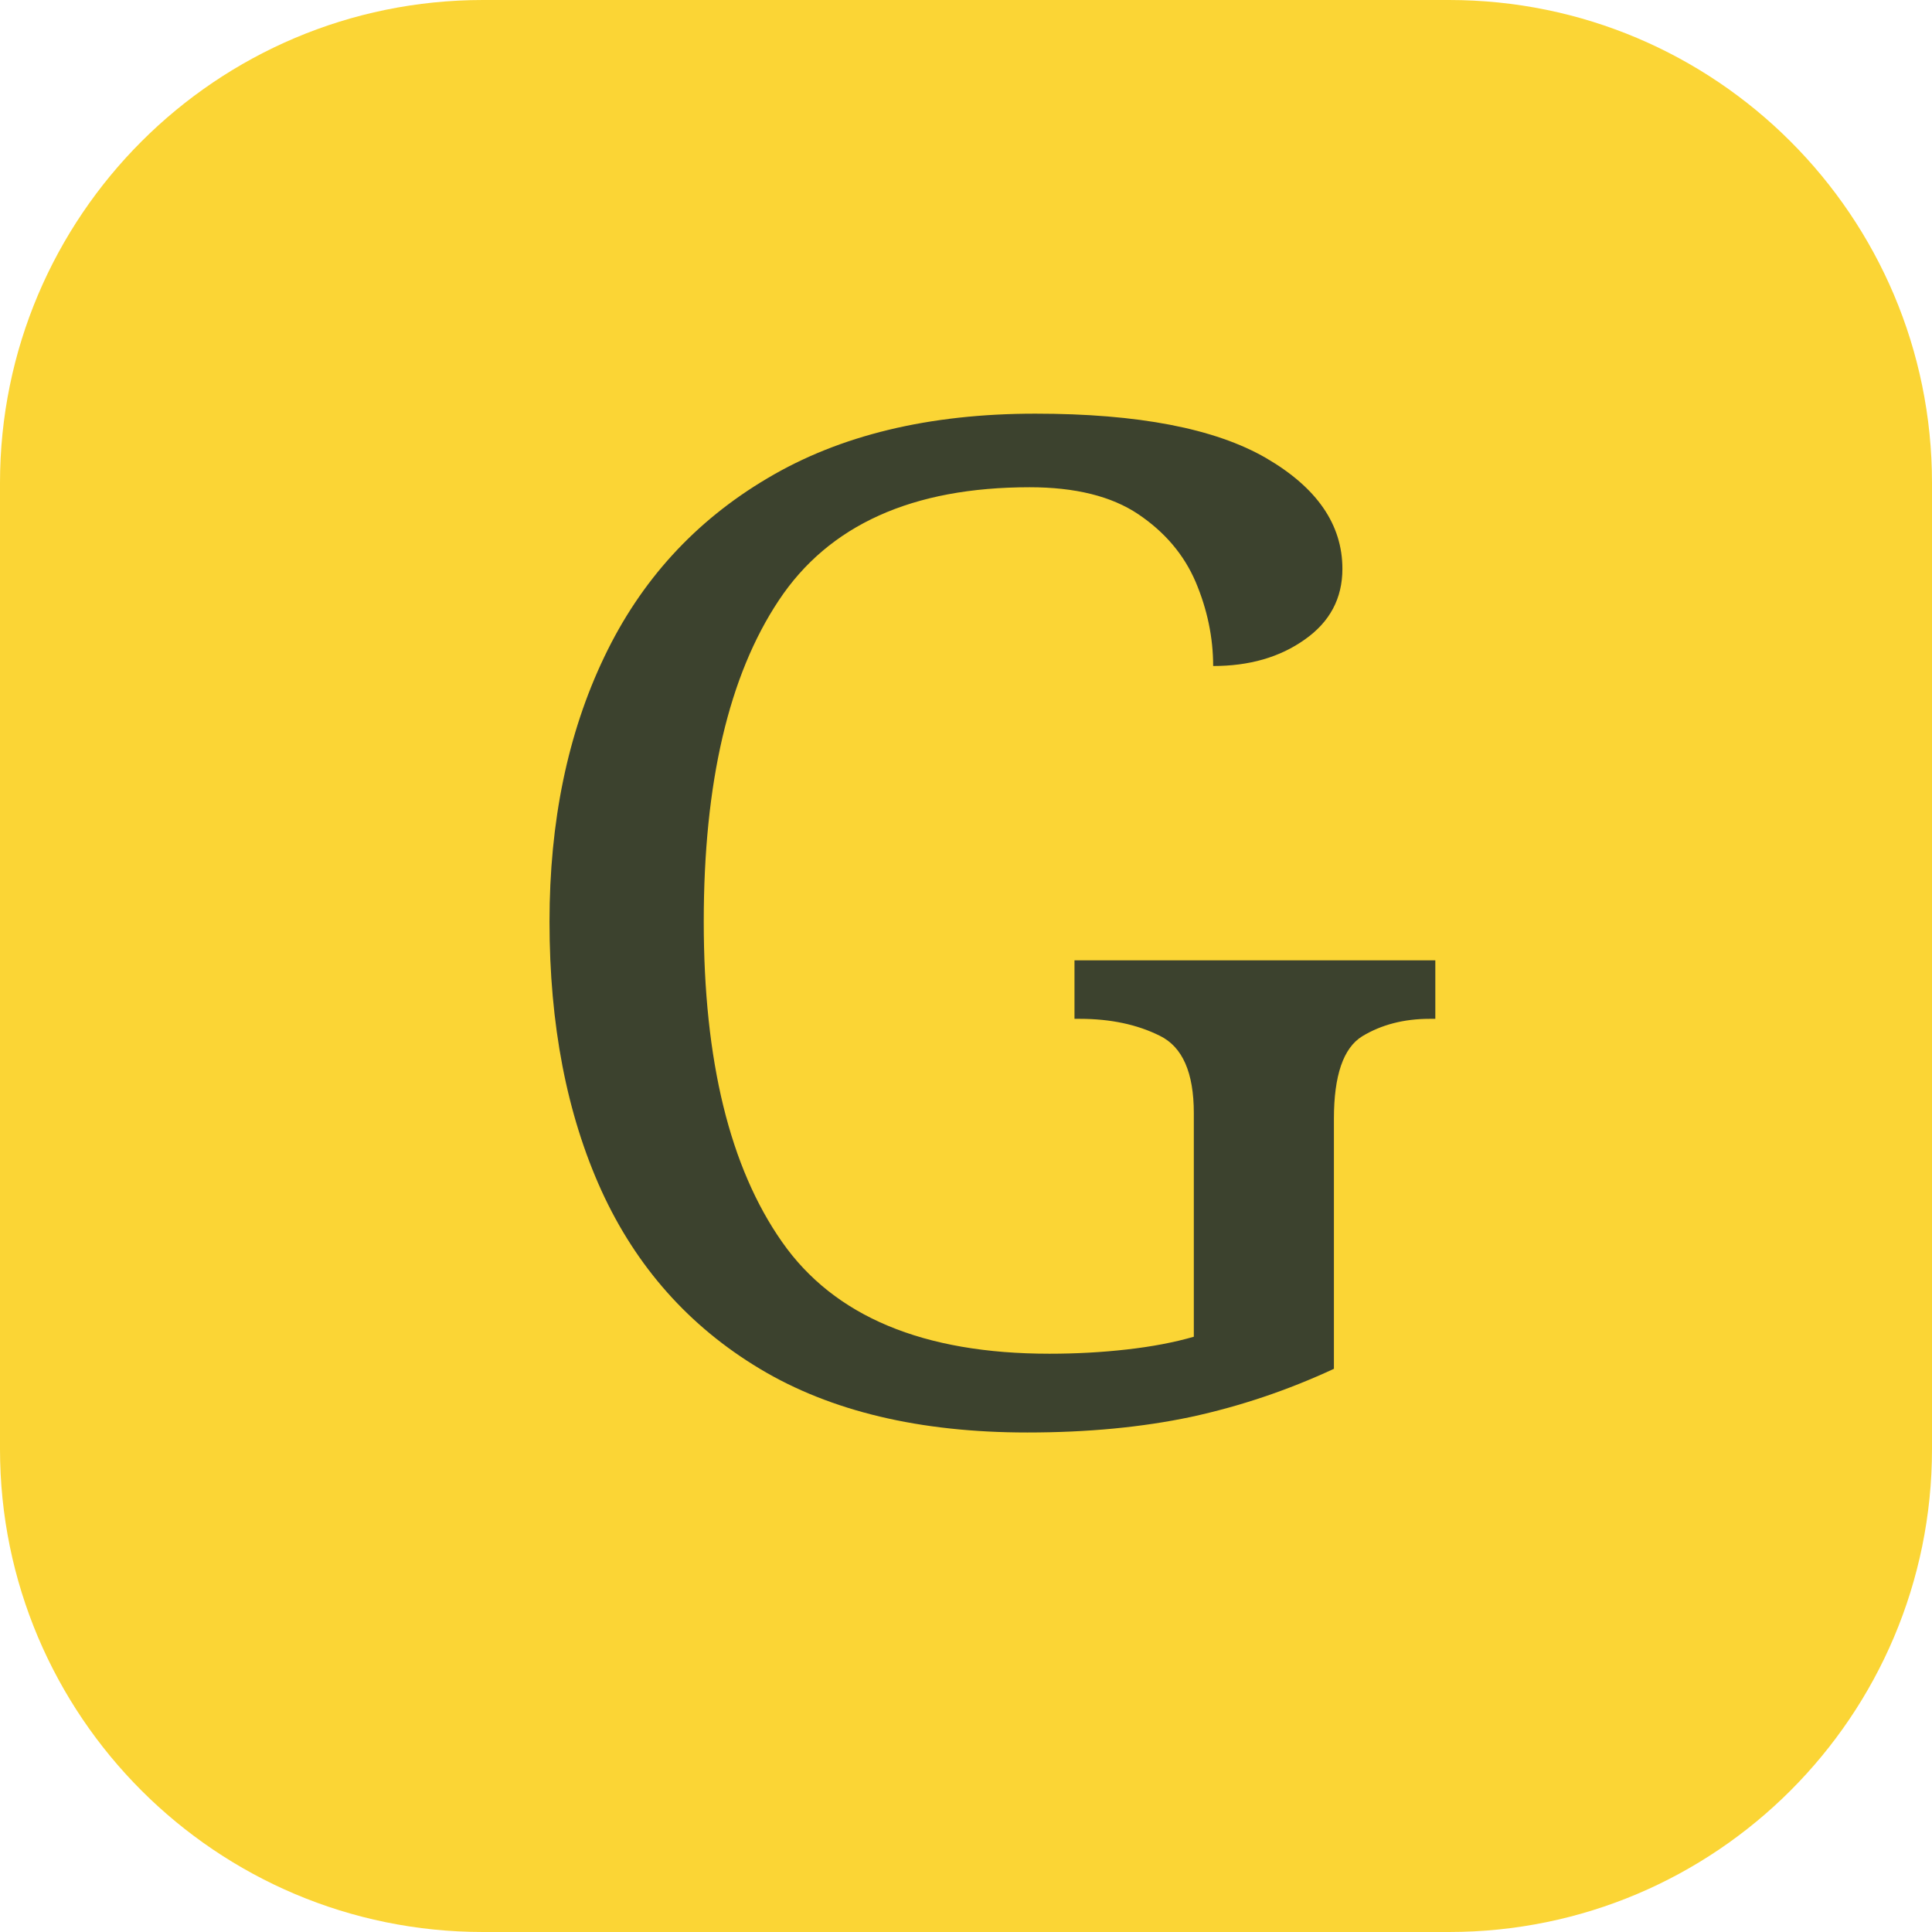
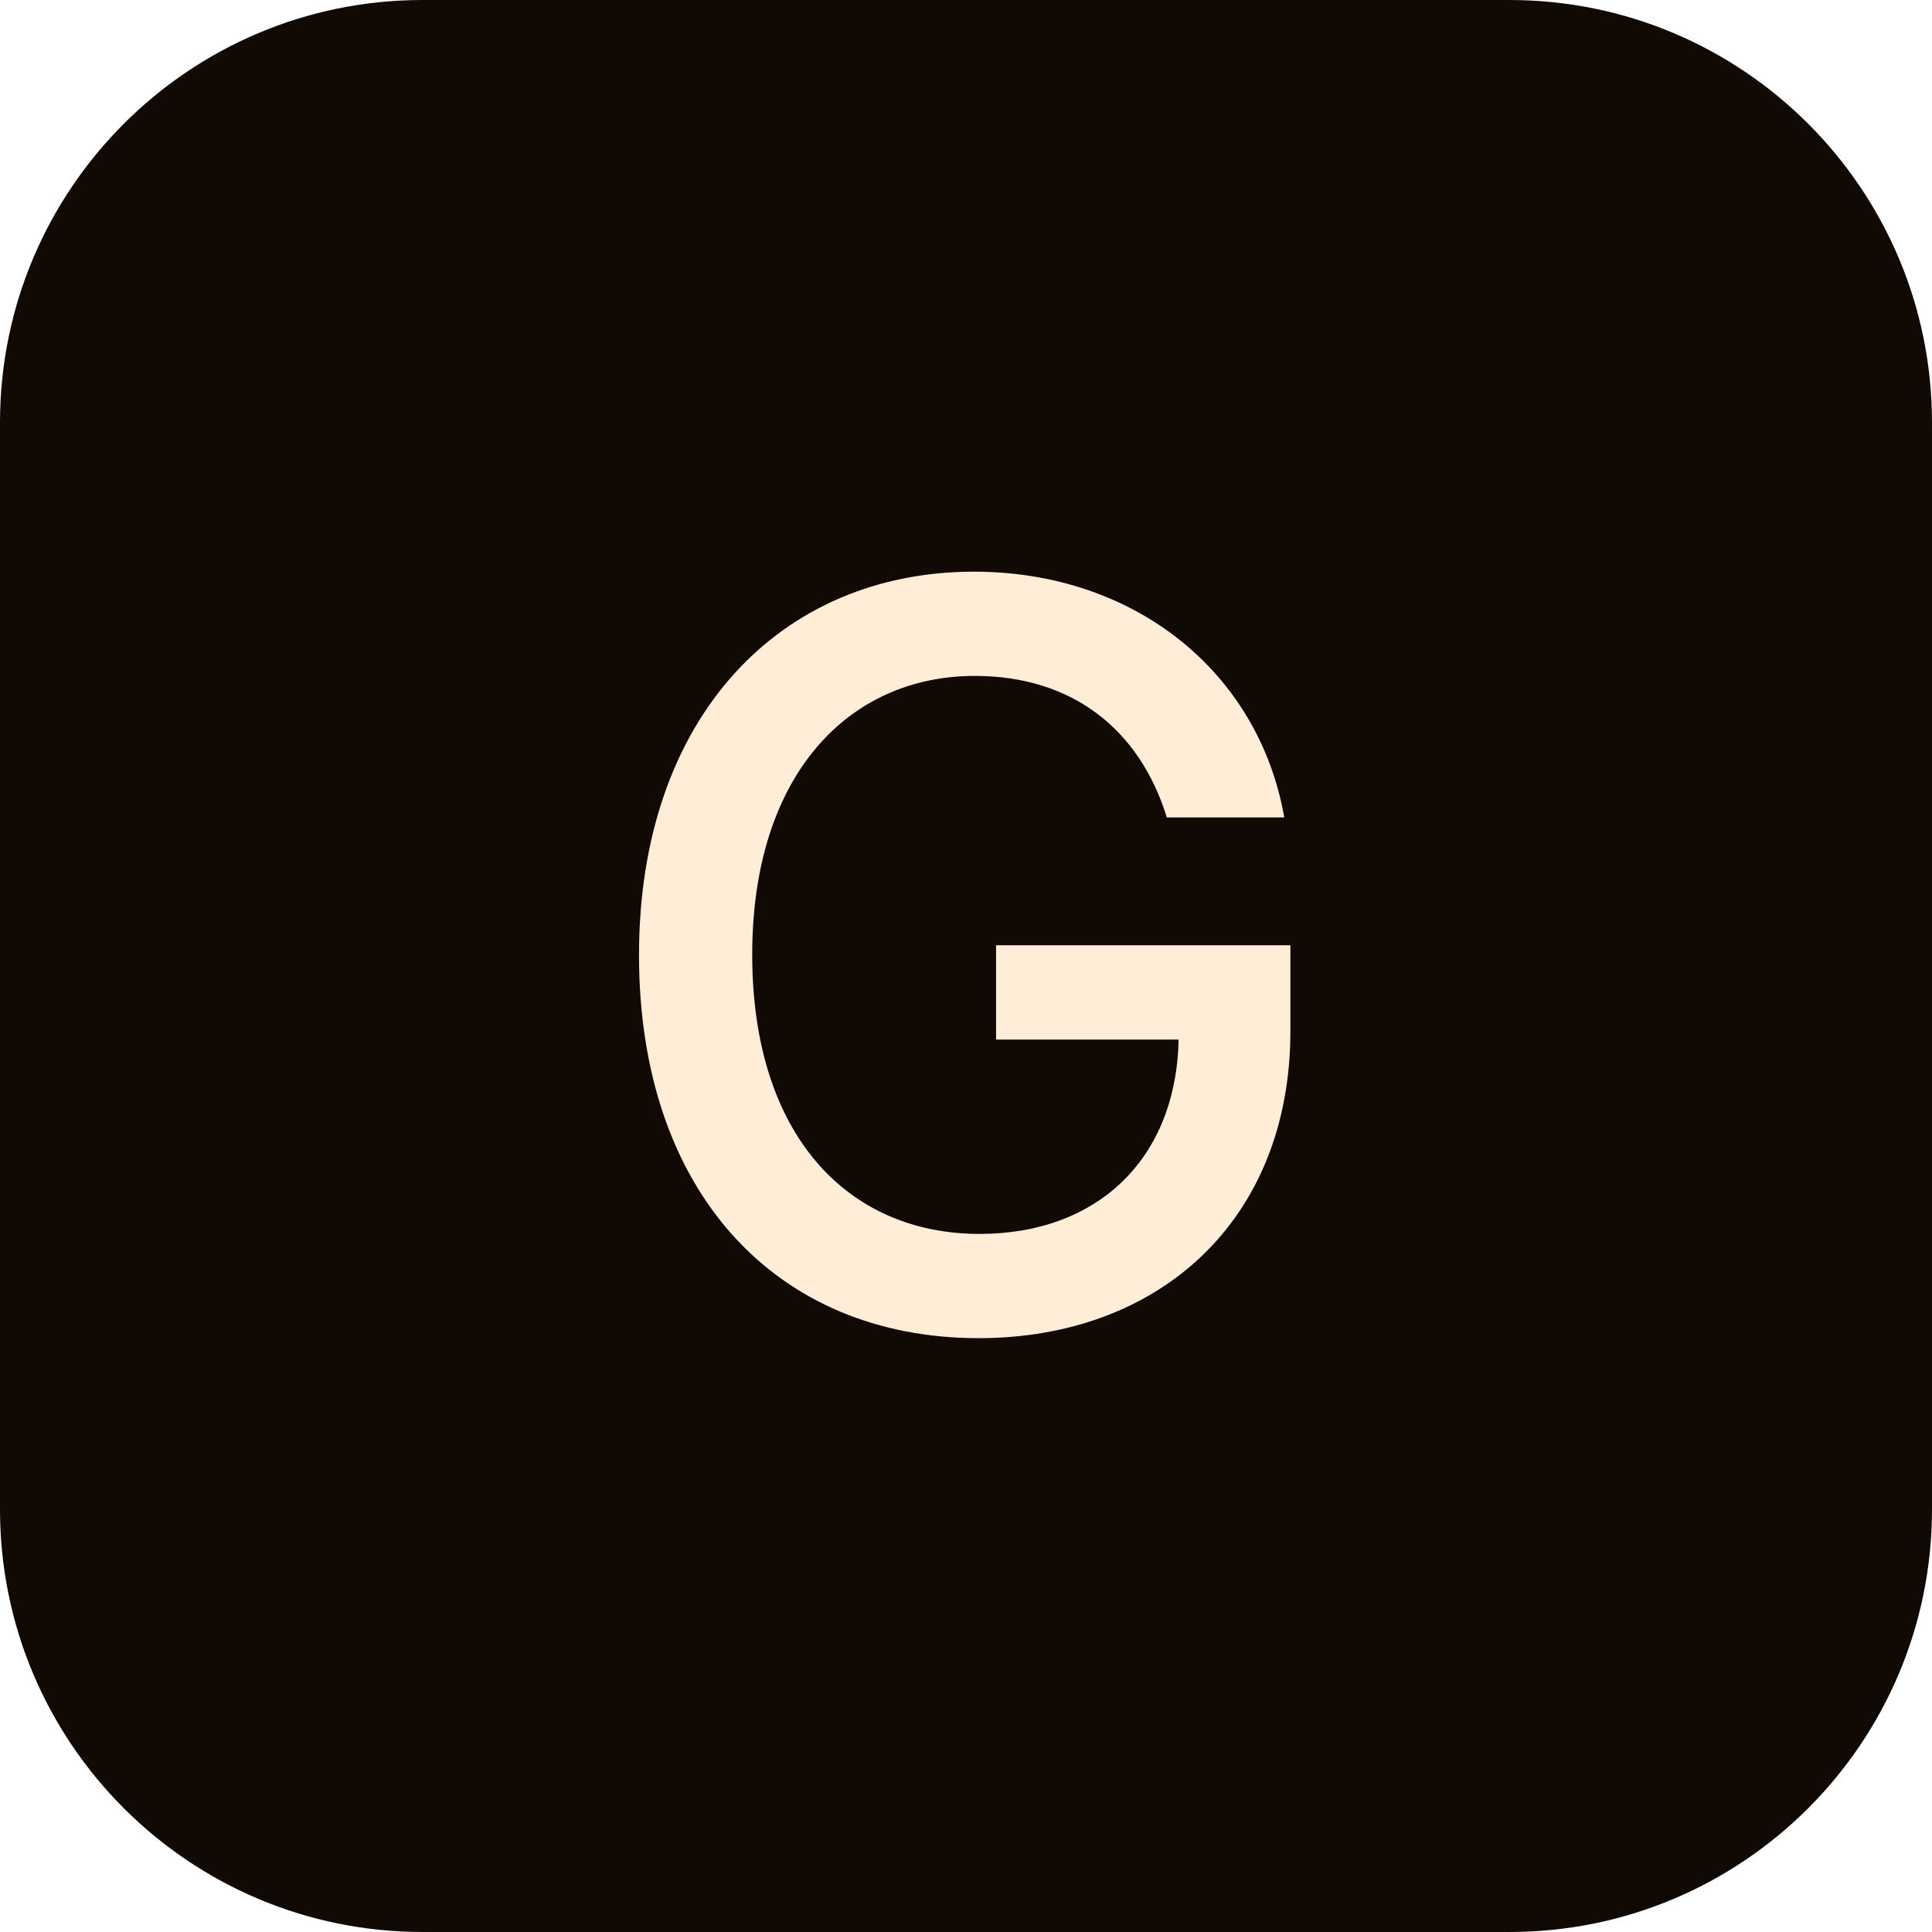
<svg xmlns="http://www.w3.org/2000/svg" viewBox="0 0 64 64">
-   <rect width="64" height="64" rx="16" fill="#fbd535" />
-   <text x="32" y="47" text-anchor="middle" font-family="'Instrument Serif', Garamond, Georgia, serif" font-size="46" fill="#3c422e">G</text>
+   <rect width="64" height="64" rx="14" fill="#100904" />
+   <text x="32" y="44" text-anchor="middle" font-family="Inter, Helvetica, Arial, sans-serif" font-weight="500" font-size="34" fill="#ffedd7">G</text>
</svg>
